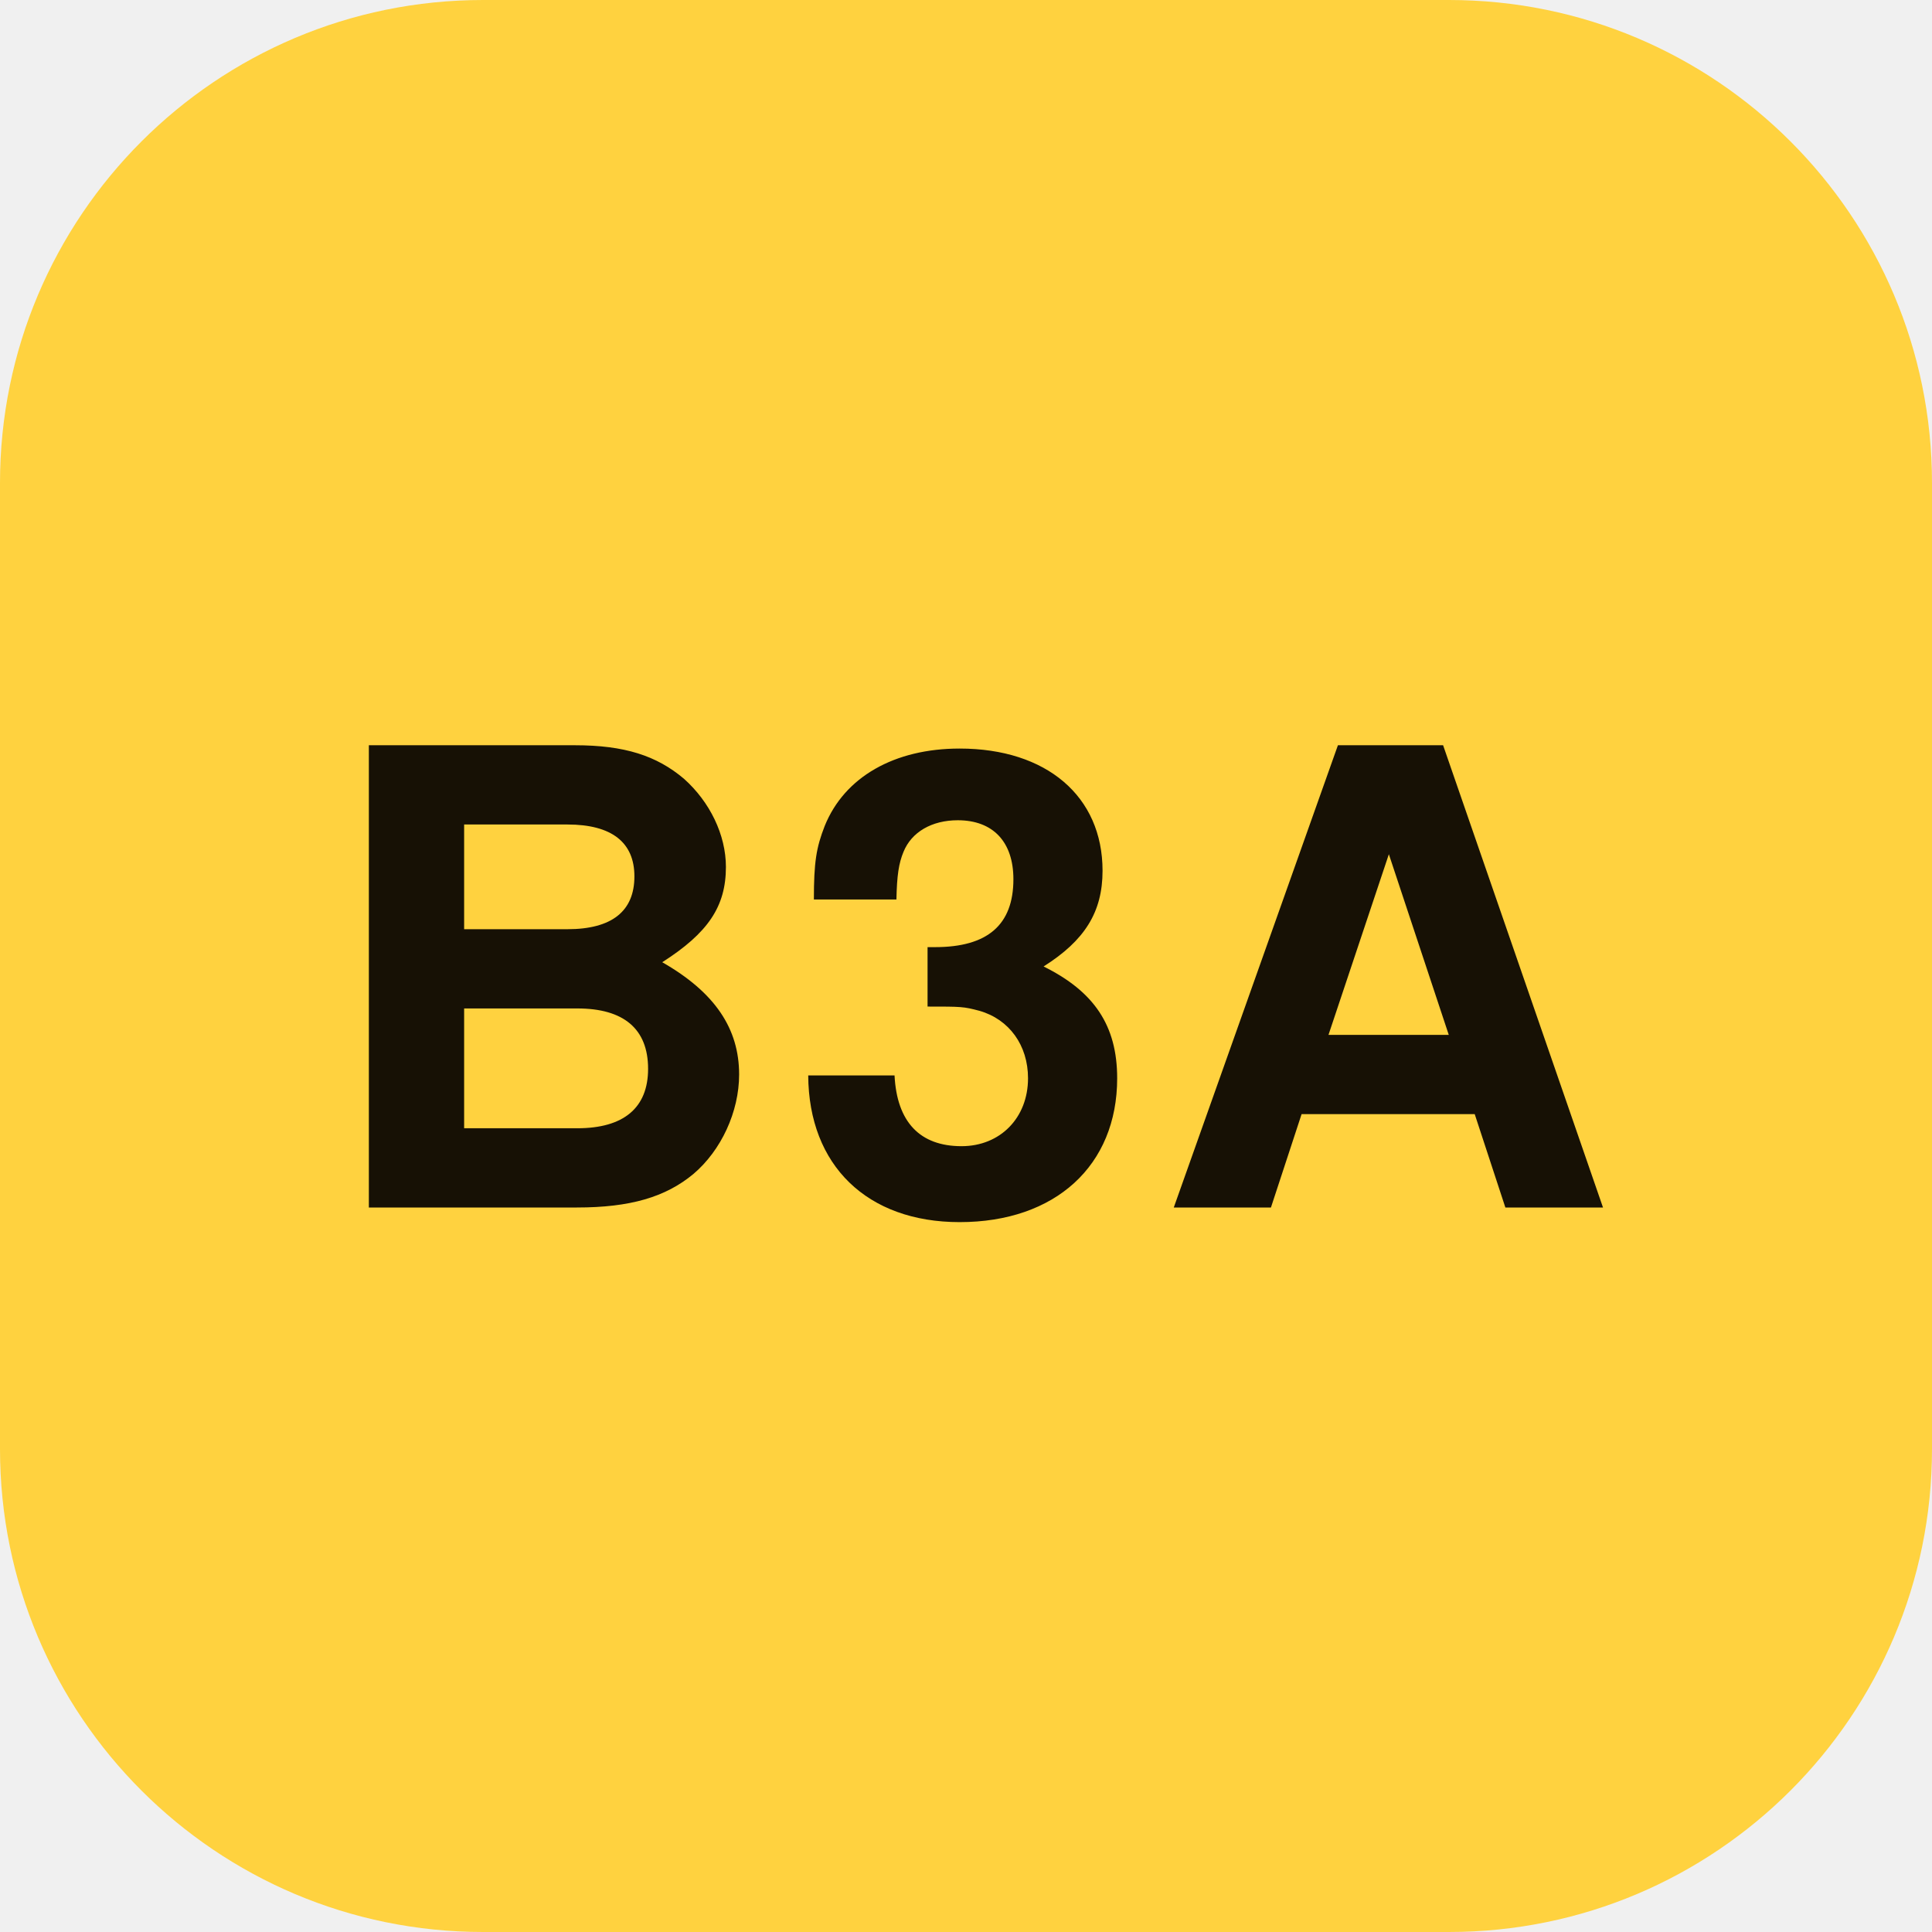
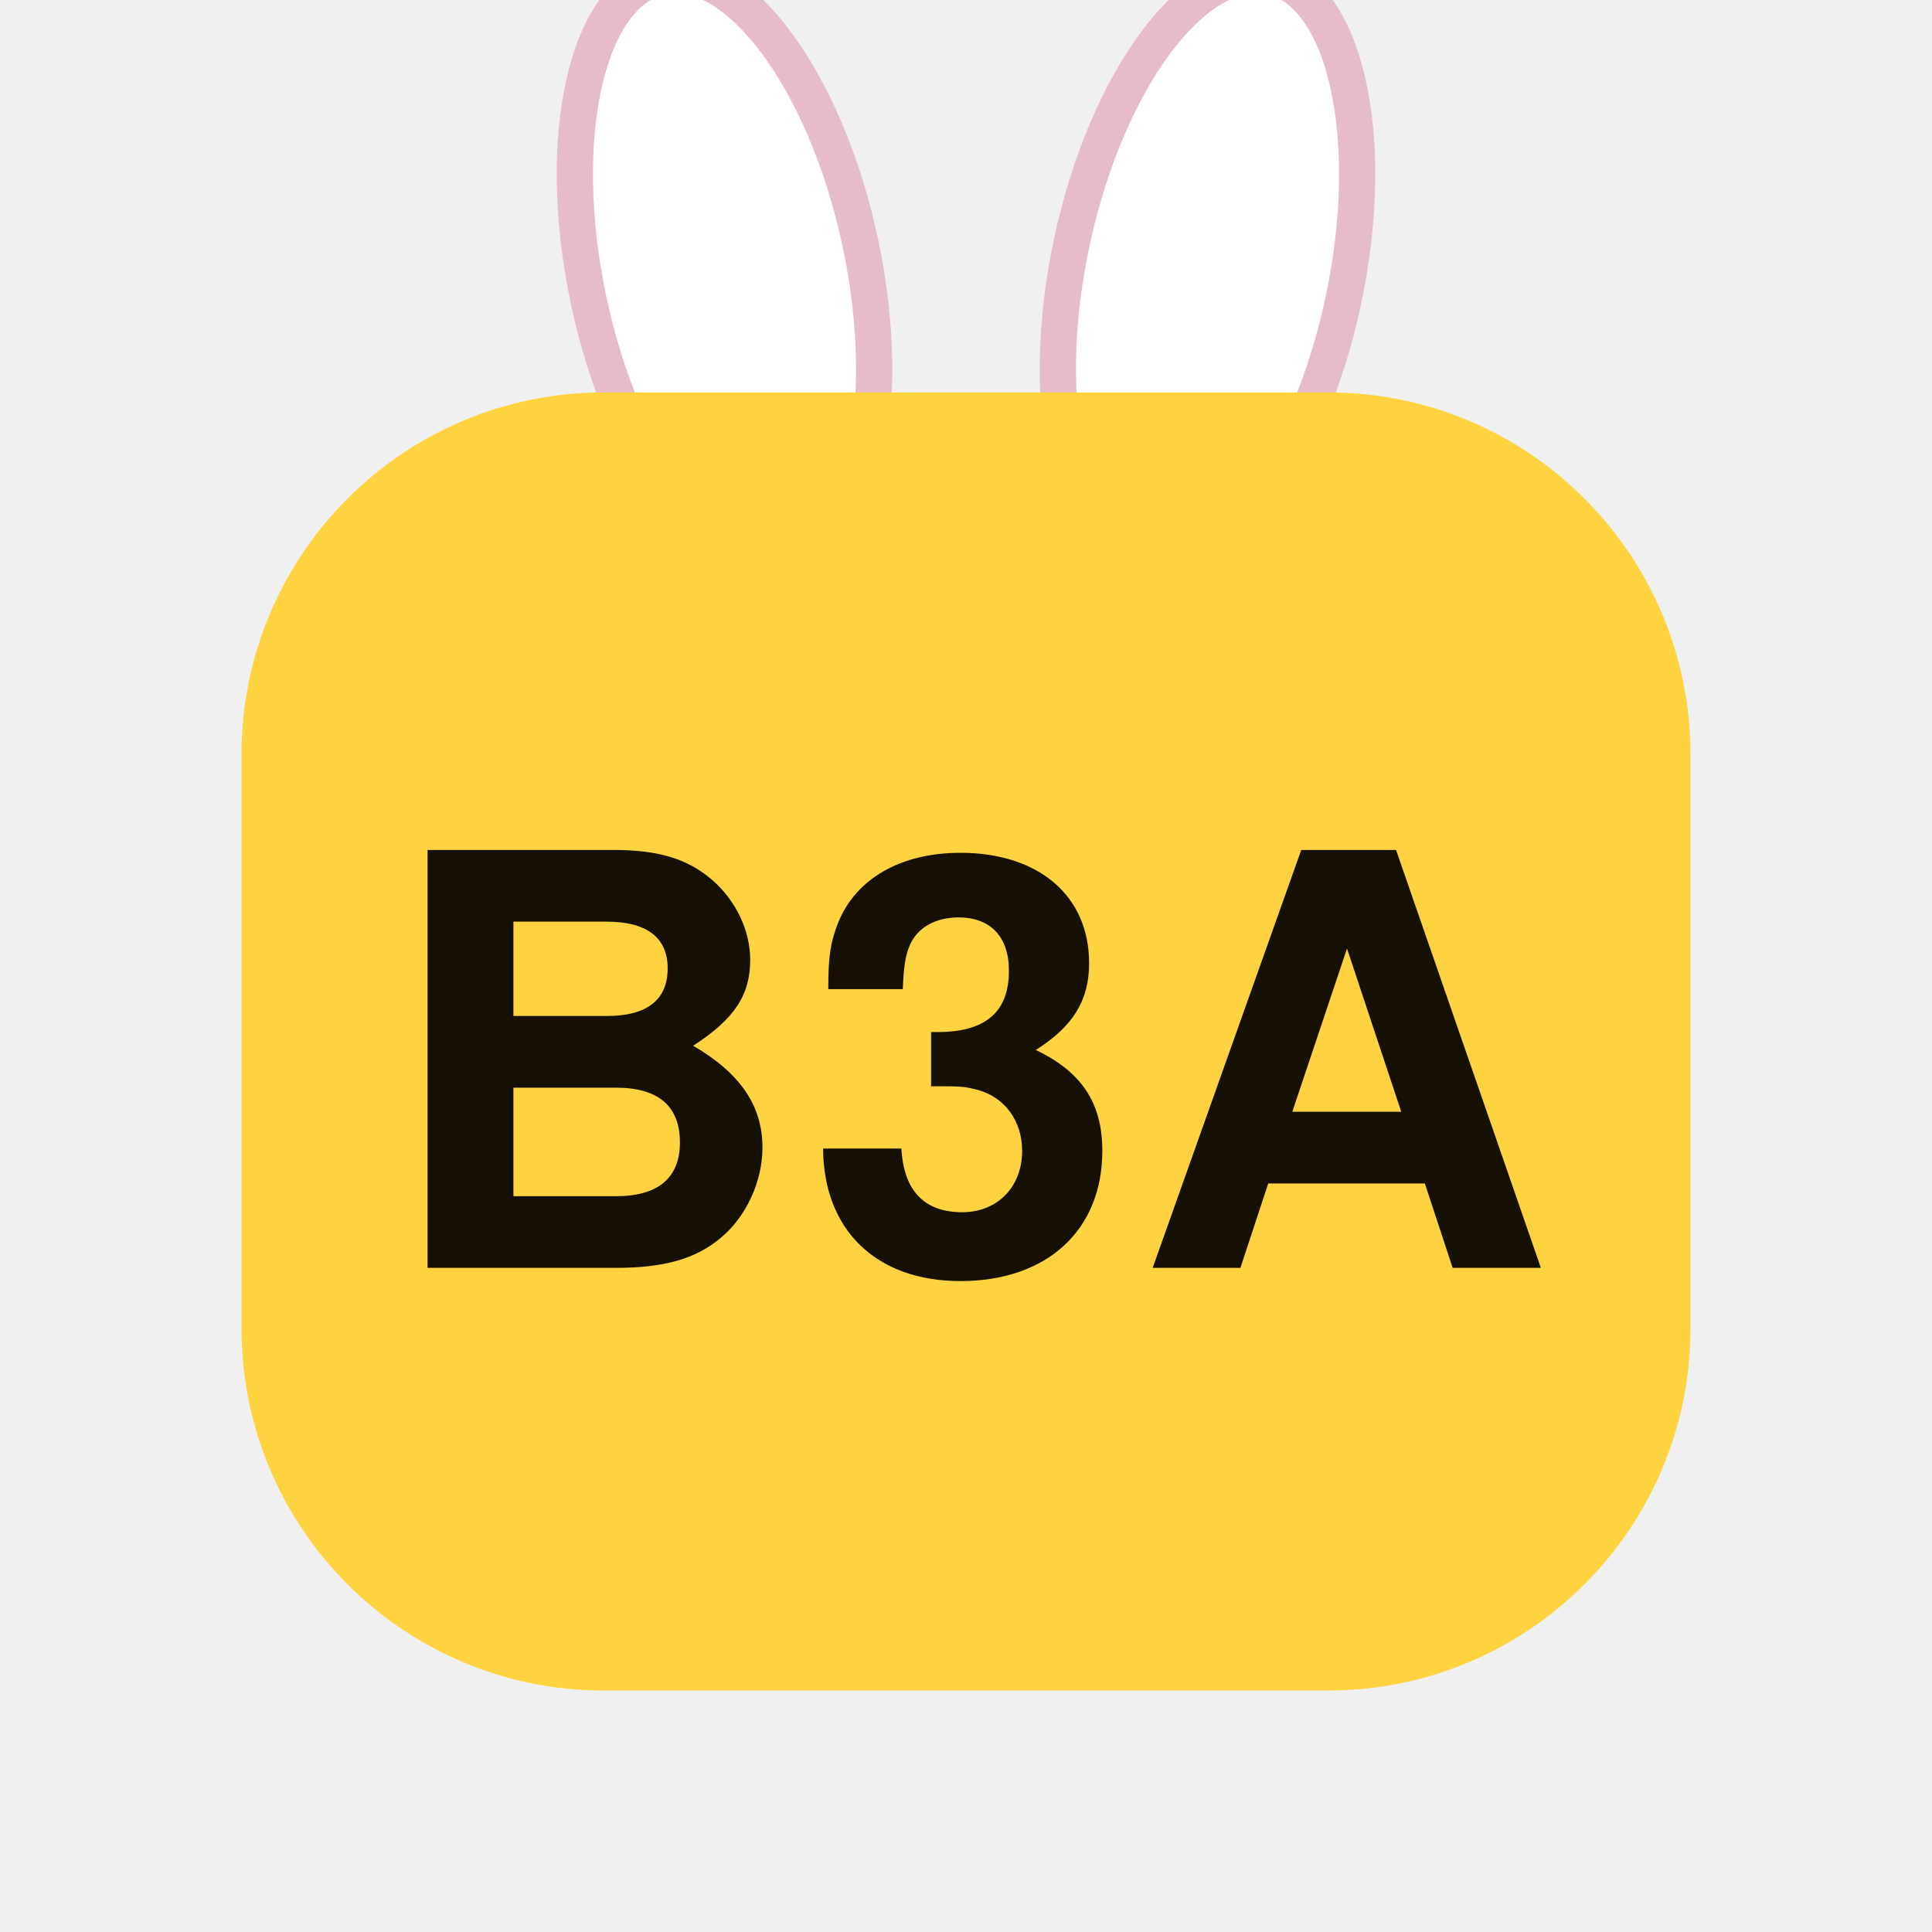
<svg xmlns="http://www.w3.org/2000/svg" viewBox="0 0 64 64">
-   <rect width="64" height="64" rx="16" fill="#ffd23f" />
-   <text x="32" y="40" text-anchor="middle" font-family="Helvetica, Arial, sans-serif" font-size="21" font-weight="800" letter-spacing="0.5" fill="#171105">B3A</text>
+   <ellipse cx="24" cy="9" rx="4.6" ry="10" transform="rotate(-12 24 9)" fill="#fff" stroke="#e7bcc9" stroke-width="1.2" />
+   <ellipse cx="40" cy="9" rx="4.6" ry="10" transform="rotate(12 40 9)" fill="#fff" stroke="#e7bcc9" stroke-width="1.2" />
+   <rect x="8" y="13" width="48" height="43" rx="12" fill="#ffd23f" />
+   <text x="32" y="42" text-anchor="middle" font-family="Helvetica, Arial, sans-serif" font-size="19" font-weight="800" letter-spacing="0.4" fill="#171105">B3A</text>
</svg>
